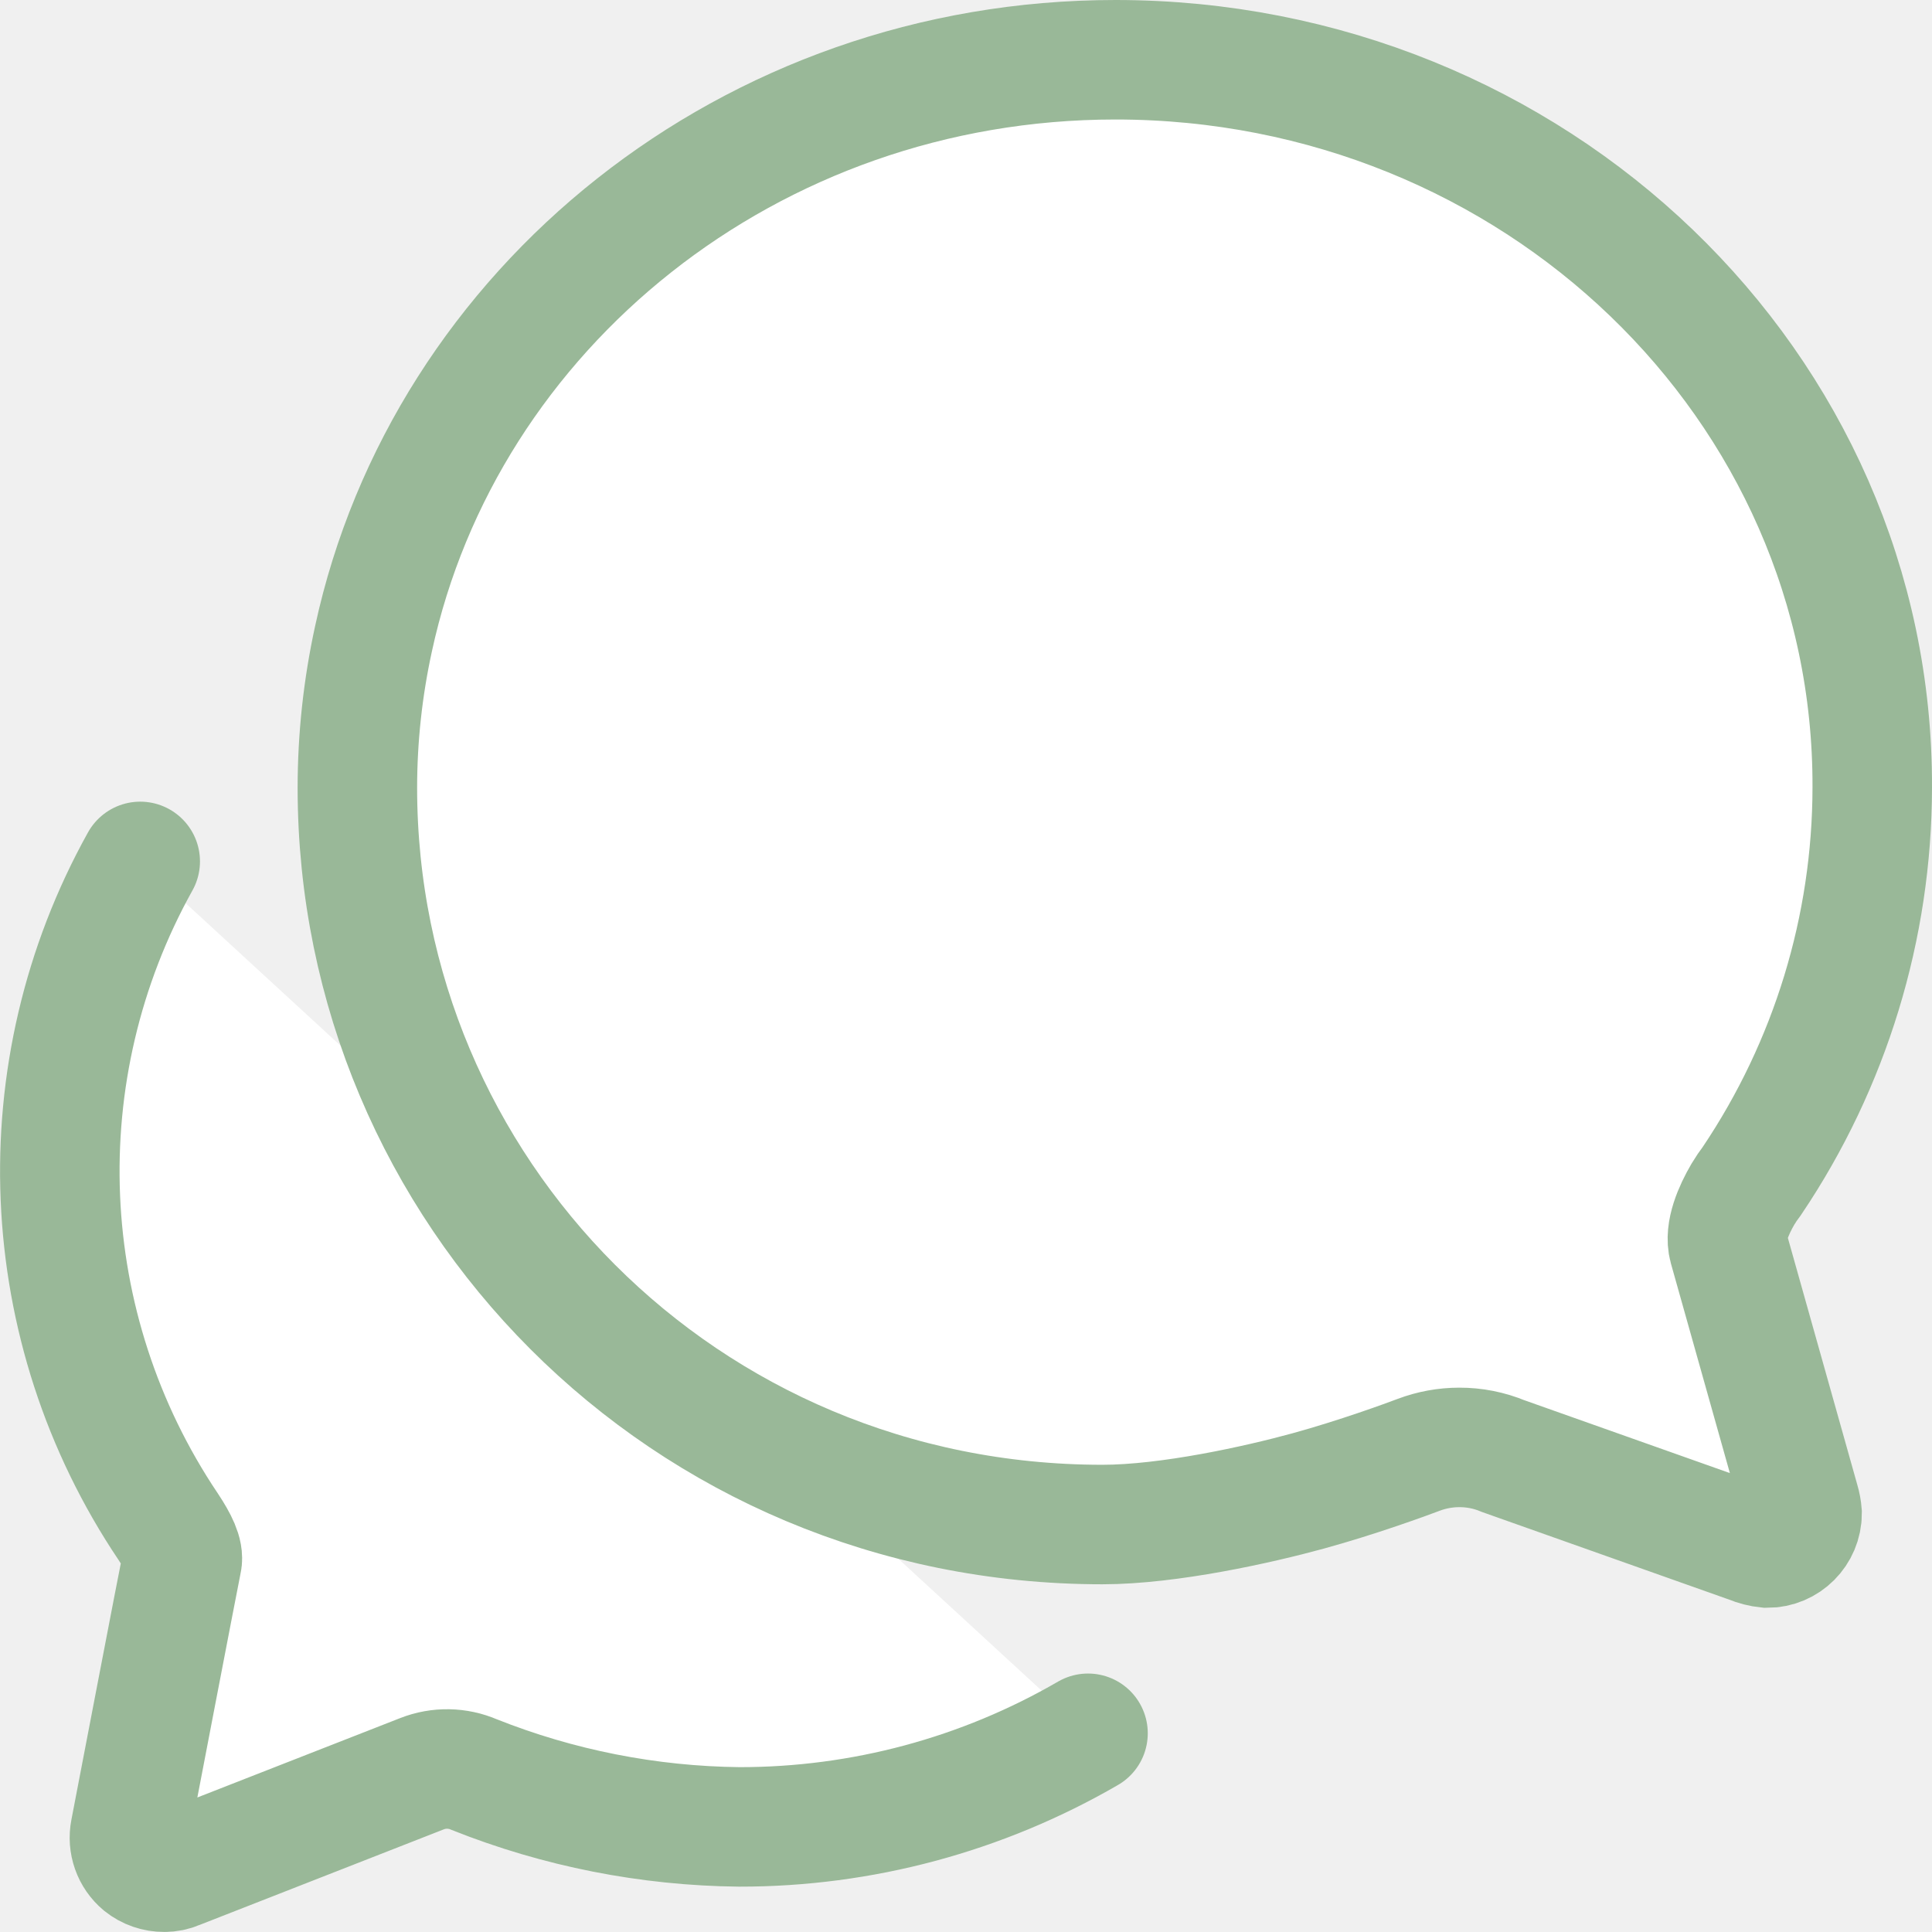
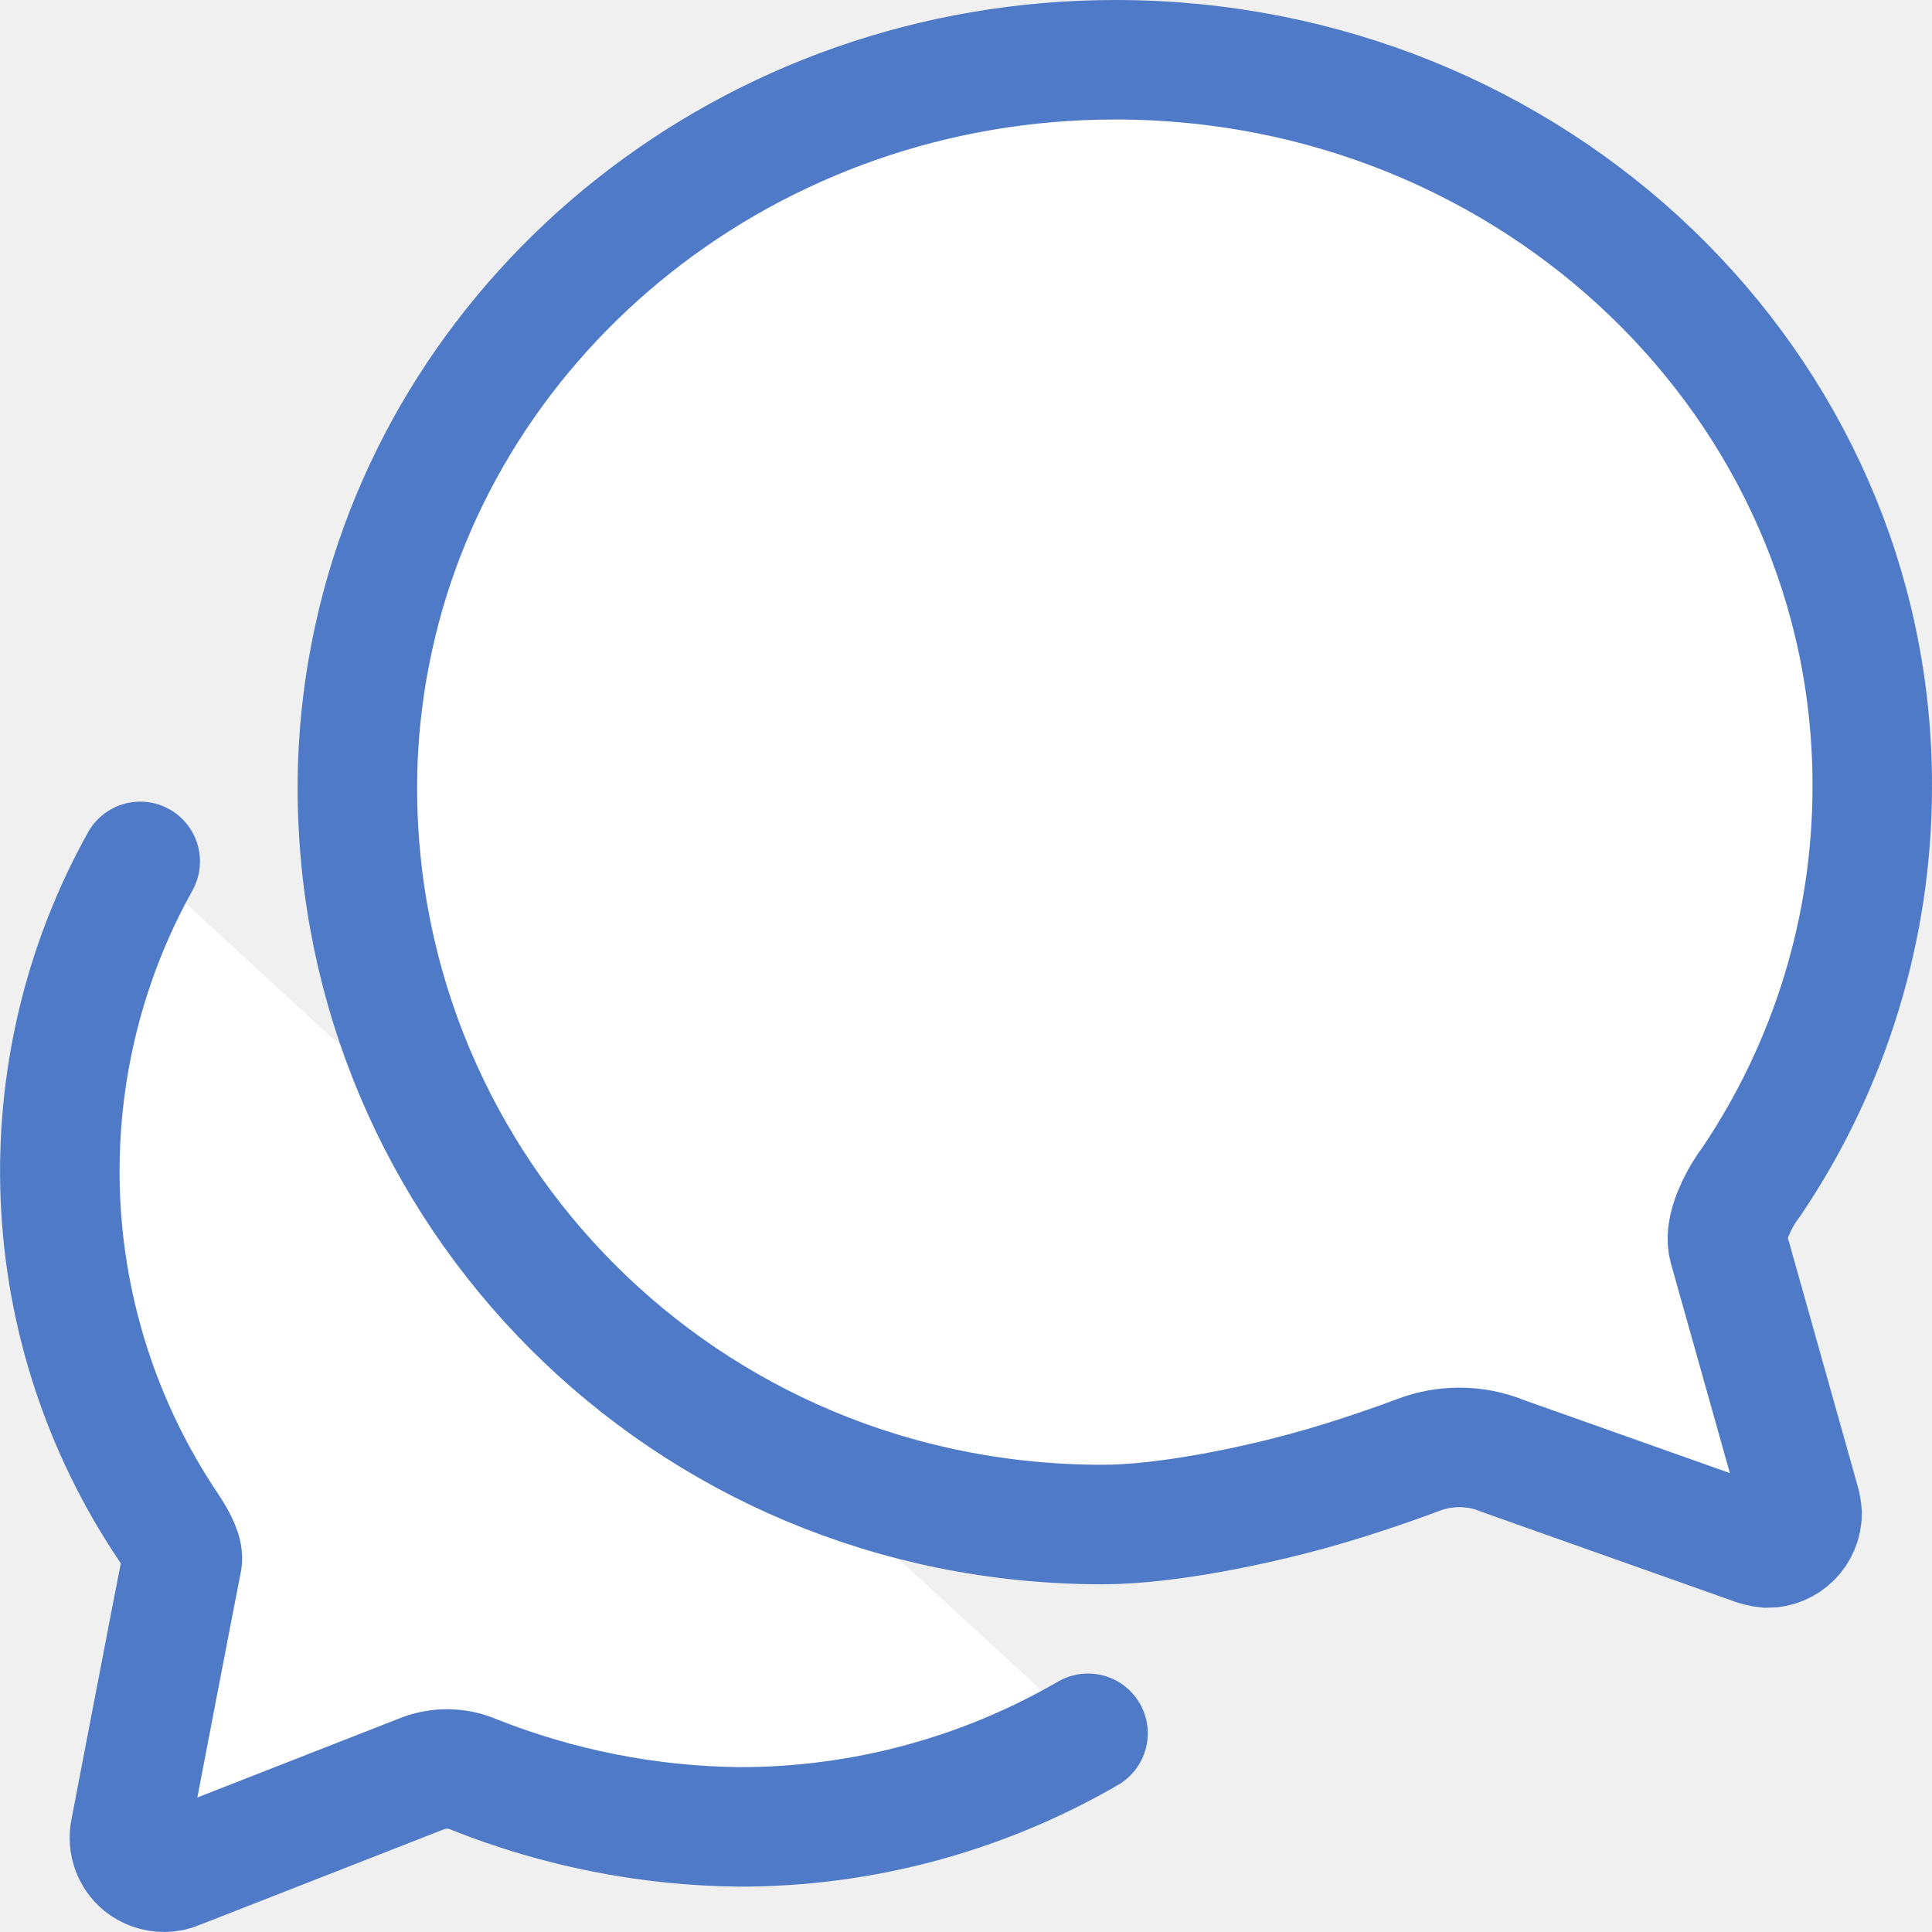
<svg xmlns="http://www.w3.org/2000/svg" width="194.005" height="194">
-   <g fill="#fff" stroke="#99b898" stroke-linecap="round" stroke-miterlimit="10" stroke-width="12">
+   <g fill="#fff" stroke="#4E7AC7" stroke-linecap="round" stroke-miterlimit="10" stroke-width="12">
    <path d="M14.081 86.5a63.976 63.976 0 002.8 66.793c1.011 1.527 1.579 2.708 1.4 3.5s-5.219 27.068-5.219 27.068a3.5 3.5 0 001.186 3.36 3.574 3.574 0 002.257.779 3.175 3.175 0 001.273-.262l24.592-9.625a6.869 6.869 0 015.25.088 74.1 74.1 0 0026.613 5.25 69.655 69.655 0 0035.022-9.4" />
    <path d="M173.567 125.263c-.437-1.575.525-3.763 1.444-5.338a14.738 14.738 0 01.919-1.356 70.875 70.875 0 0012.075-39.506C188.136 38.725 154.099 6 112.011 6 75.305 6 44.68 30.981 37.505 64.144a70.307 70.307 0 00-1.619 14.963c0 40.381 32.725 73.981 74.813 73.981 6.694 0 15.706-2.013 20.65-3.369s9.844-3.15 11.112-3.631a11.568 11.568 0 014.069-.744 11.375 11.375 0 014.419.875l24.806 8.794a5.915 5.915 0 001.706.438 3.5 3.5 0 003.5-3.5 5.622 5.622 0 00-.219-1.181z" />
  </g>
</svg>
